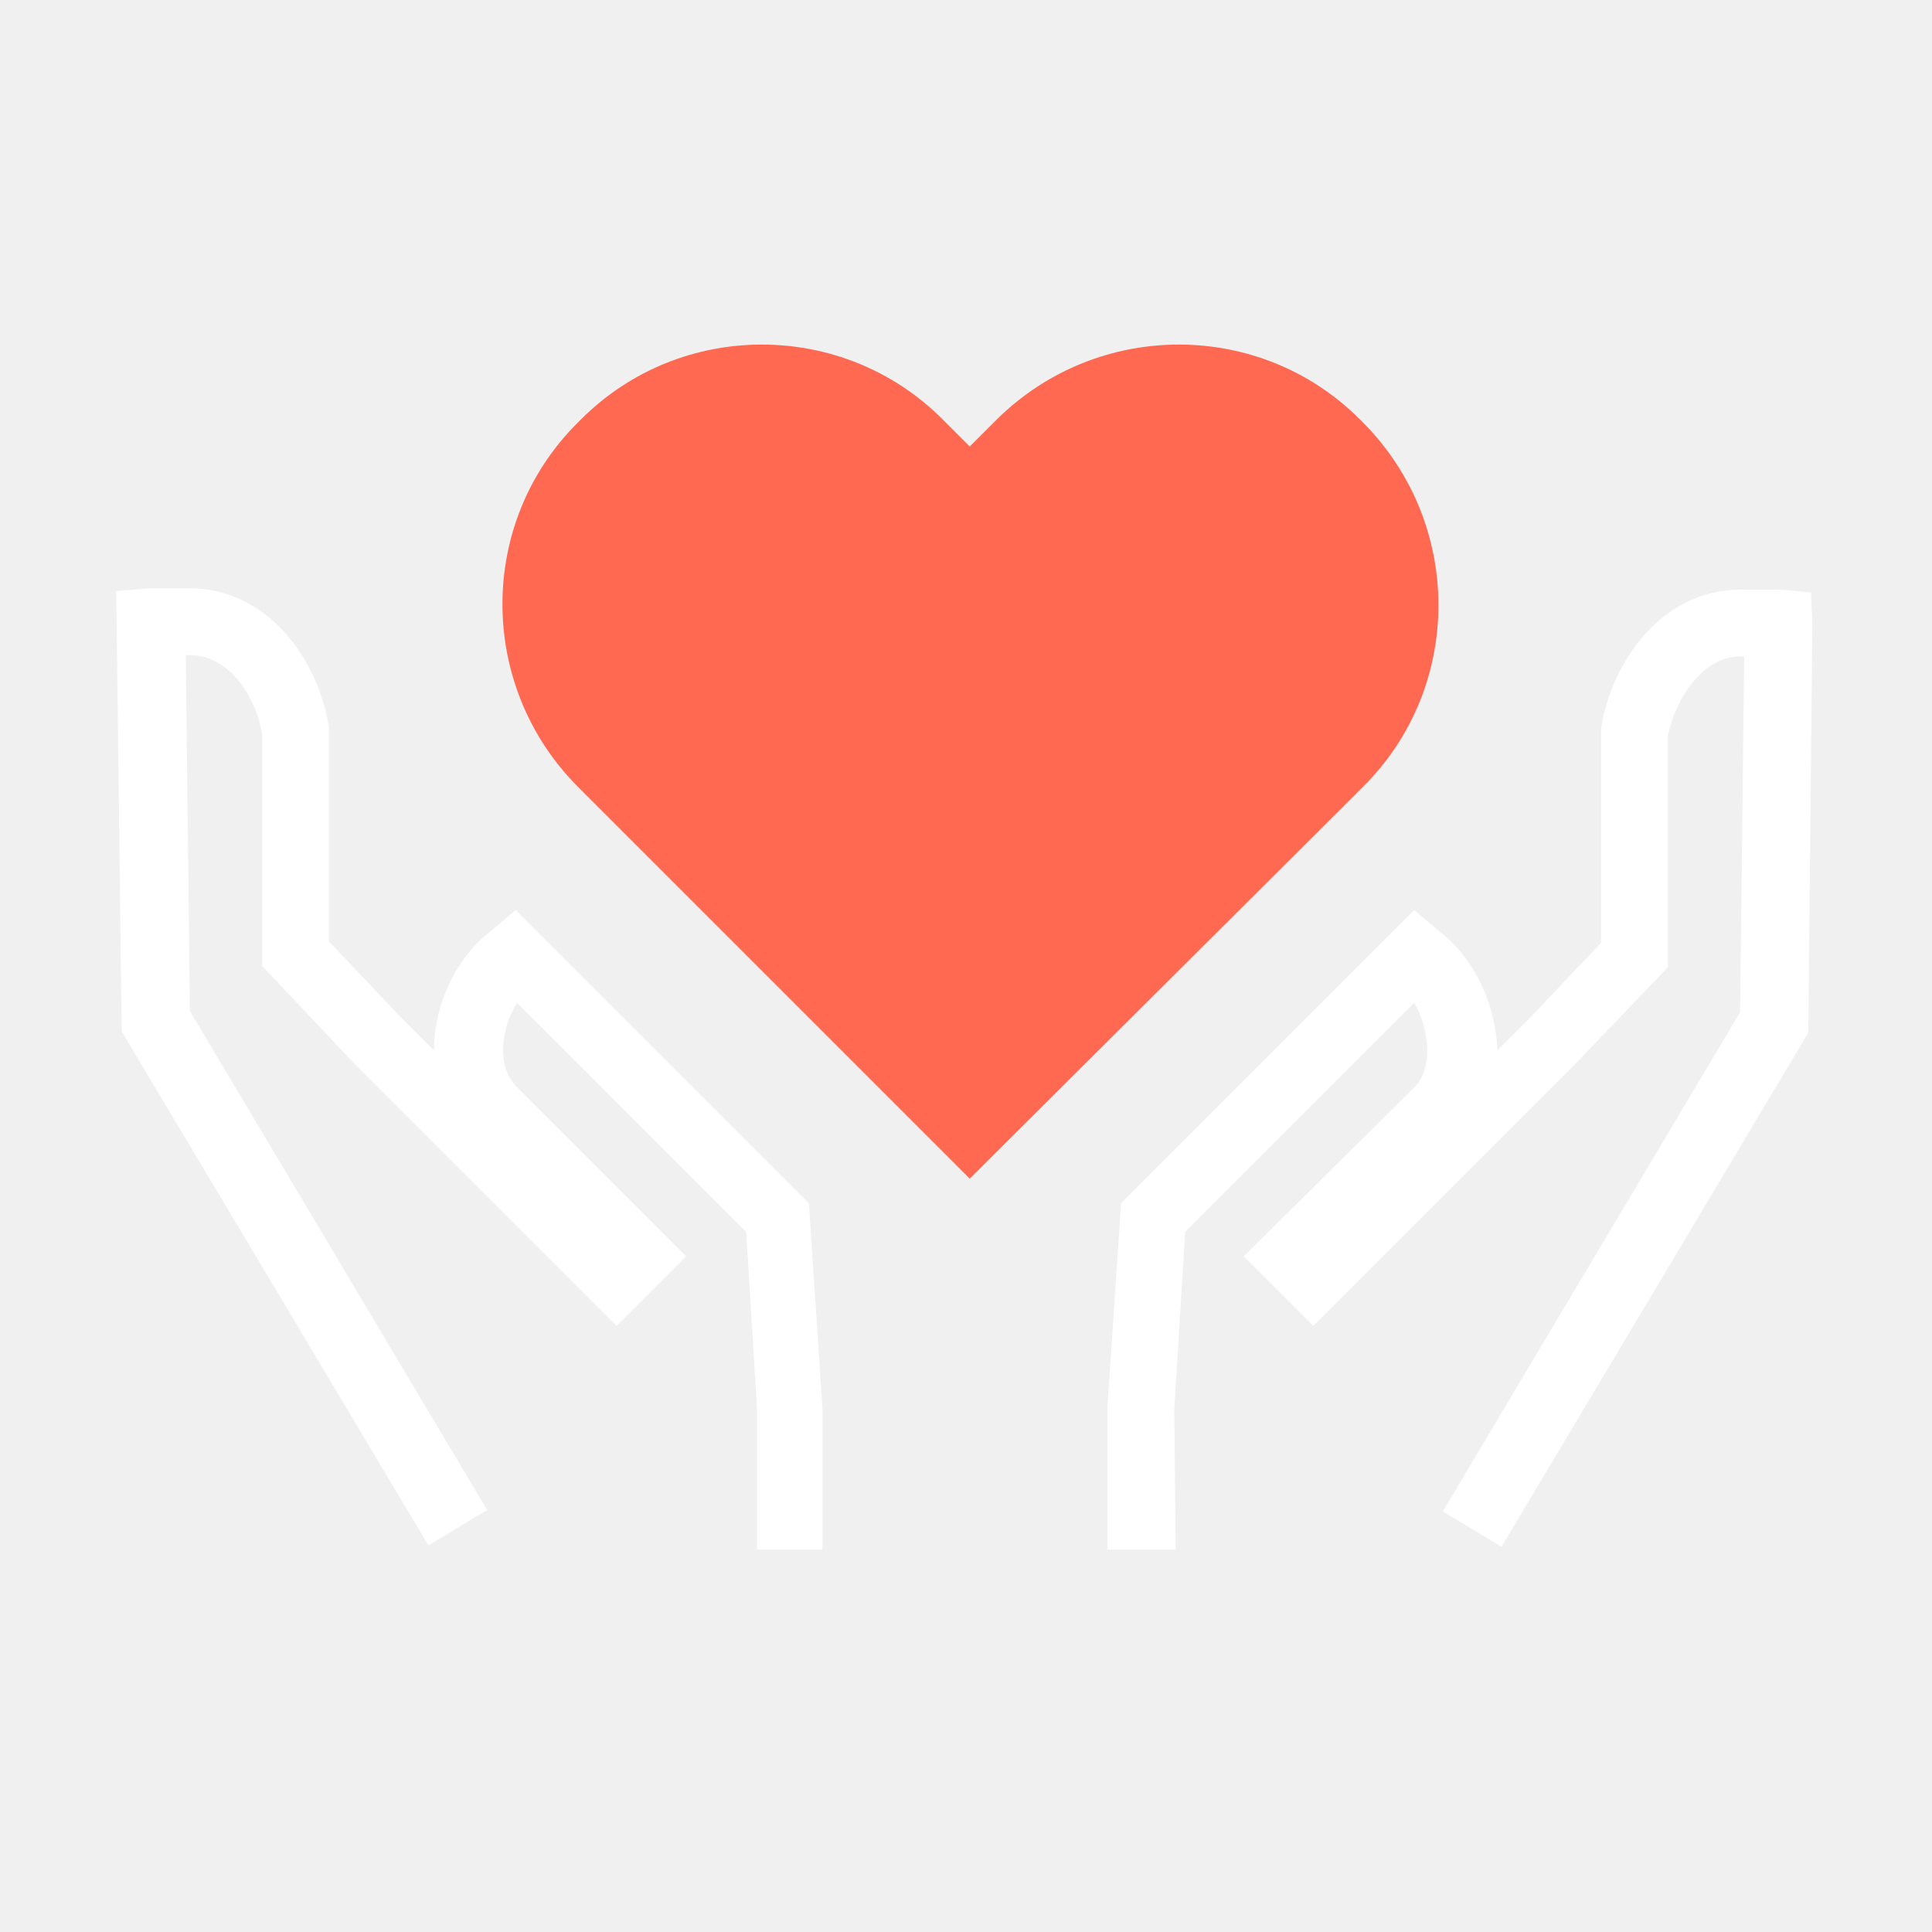
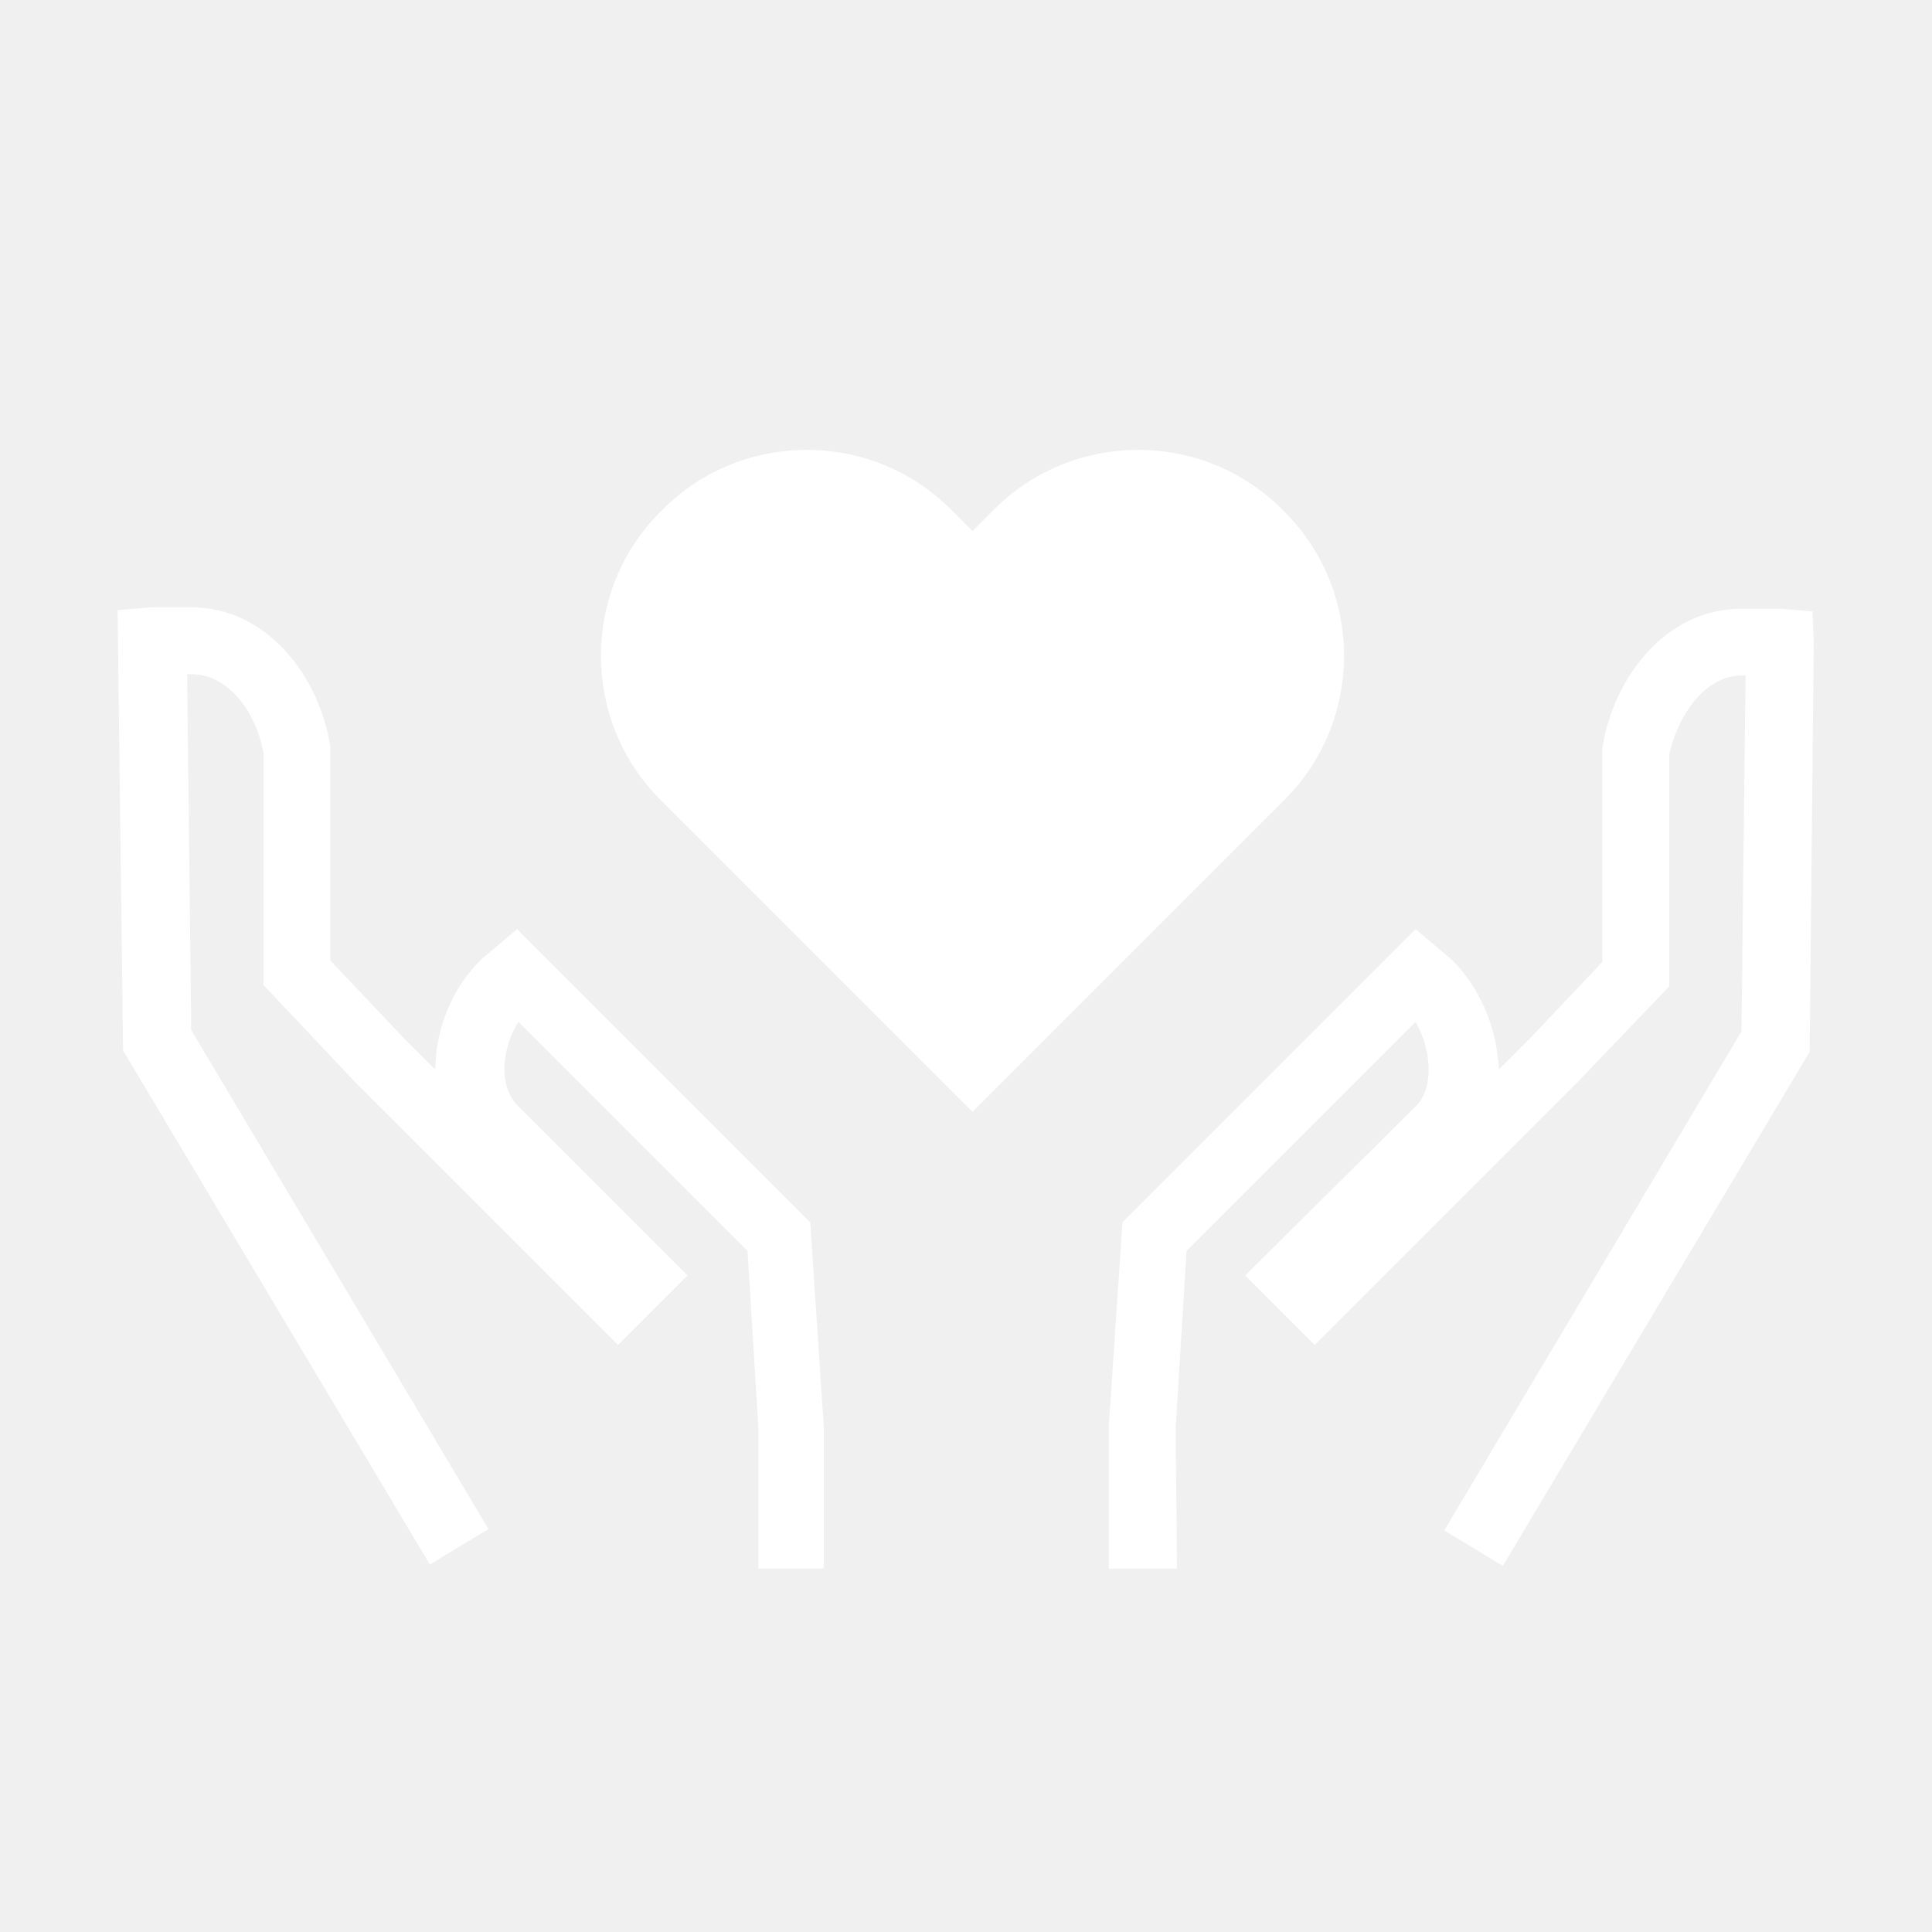
- <svg xmlns="http://www.w3.org/2000/svg" version="1.1" id="svg5838" x="0px" y="0px" viewBox="-178 180.3 141.7 141.7" style="enable-background:new -178 180.3 141.7 141.7;" xml:space="preserve">
+ <svg xmlns="http://www.w3.org/2000/svg" version="1.1" id="svg5838" x="0px" y="0px" viewBox="-226 350.2 141.7 141.7" style="enable-background:new -226 350.2 141.7 141.7;" xml:space="preserve">
  <style type="text/css">
	.st0{fill:none;}
	.st1{fill:#FFFFFF;}
- 	.st2{fill:#FF6952;}
</style>
  <g id="layer1" transform="translate(-120,-259.2013)">
    <g id="g8905" transform="translate(-738.4742,-966.7516)">
-       <path id="path938" class="st0" d="M714.2,1518.4l-22.1-37.1l-0.3-29.3c0.1,0,0.2,0,0.3,0h2.5    c4.1,0,7.1,4,7.8,8.1v16.3l6.1,6.4l17.4,17.4l1.6-1.6l-10.8-10.8c-2.7-2.8-1.8-8.1,1.1-10.8c0,0,0.7-0.6,0.8-0.6l19.3,19.2l0.9,14    v10.3" />
-       <path id="path940" class="st1" d="M741,1519.9h-5v-10.3l-0.8-13l-16.8-16.8    c-1.2,1.9-1.5,4.6-0.1,6.1l12.5,12.5l-5.1,5.1l-19.2-19.2l-6.8-7.2v-17c-0.5-2.9-2.5-5.8-5.3-5.8h-0.3l0.3,26.1l21.8,36.6    l-4.3,2.6l-22.5-37.7l-0.4-32.3l2.4-0.2c0.2,0,0.3,0,0.5,0h2.5c5.6,0,9.4,5.1,10.2,10.2l0,0.4v15.3l5.4,5.7l2.3,2.3    c0-3,1.3-6.1,3.4-8.1l0.1-0.1l2.5-2.1l21.5,21.5l1,15.1V1519.9" />
-       <path id="path948" class="st0" d="M788.5,1518.4l22.1-37.1l0.3-29.3c-0.1,0-0.2,0-0.3,0h-2.5    c-4.1,0-7.1,4-7.8,8.1v16.3l-6.1,6.4l-17.4,17.4l-1.6-1.6l10.8-10.8c2.7-2.8,1.8-8.1-1.1-10.8c0,0-0.7-0.6-0.8-0.6l-19.3,19.2    l-0.9,14v10.3" />
-       <path id="path950" class="st1" d="M766.7,1519.9h-5l0-10.5l1-14.9l21.5-21.5l2.6,2.2    c2.1,2,3.4,5.1,3.5,8.1l2.3-2.3l5.3-5.6l0-15.7c0.8-5.1,4.6-10.2,10.2-10.2h2.5c0.1,0,0.3,0,0.4,0l2.3,0.2l0.1,2.3l-0.3,30    l-22.5,37.7l-4.3-2.6l21.8-36.6l0.3-26.1h-0.3c-2.7,0-4.7,3-5.3,5.8v17l-6.8,7.1l-19.2,19.2l-5.1-5.1l12.6-12.5    c1.3-1.4,1-4.2-0.1-6.1l-16.8,16.8l-0.8,13L766.7,1519.9" />
-       <path id="path954" class="st2" d="M778.5,1465.9l2-2c7.3-7.3,7.3-19.2,0-26.6l-0.3-0.3    c-7.3-7.3-19.2-7.3-26.6,0l-2,2l-2-2c-7.3-7.3-19.2-7.3-26.5,0l-0.3,0.3c-7.3,7.3-7.3,19.2,0,26.6l2,2l26.8,26.8L778.5,1465.9" />
+       <path id="path938" class="st0" d="M666.3,1689.7l-22.1-37.1l-0.3-29.3c0.1,0,0.2,0,0.3,0h2.5    c4.1,0,7.1,4,7.8,8.1v16.3l6.1,6.4l17.4,17.4l1.6-1.6l-10.8-10.8c-2.7-2.8-1.8-8.1,1.1-10.8c0,0,0.7-0.6,0.8-0.6l19.3,19.2l0.9,14    v10.3" />
+       <path id="path940" class="st1" d="M693.1,1691.2h-5v-10.3l-0.8-13l-16.8-16.8    c-1.2,1.9-1.5,4.6-0.1,6.1l12.5,12.5l-5.1,5.1l-19.2-19.2l-6.8-7.2v-17c-0.5-2.9-2.5-5.8-5.3-5.8h-0.3l0.3,26.1l21.8,36.6    l-4.3,2.6l-22.5-37.7l-0.4-32.3l2.4-0.2c0.2,0,0.3,0,0.5,0h2.5c5.6,0,9.4,5.1,10.2,10.2v0.4v15.3l5.4,5.7l2.3,2.3    c0-3,1.3-6.1,3.4-8.1l0.1-0.1l2.5-2.1l21.5,21.5l1,15.1v10.3" />
+       <path id="path948" class="st0" d="M740.6,1689.7l22.1-37.1l0.3-29.3c-0.1,0-0.2,0-0.3,0h-2.5    c-4.1,0-7.1,4-7.8,8.1v16.3l-6.1,6.4l-17.4,17.4l-1.6-1.6l10.8-10.8c2.7-2.8,1.8-8.1-1.1-10.8c0,0-0.7-0.6-0.8-0.6l-19.3,19.2    l-0.9,14v10.3" />
+       <path id="path950" class="st1" d="M718.8,1691.2h-5v-10.5l1-14.9l21.5-21.5l2.6,2.2    c2.1,2,3.4,5.1,3.5,8.1l2.3-2.3l5.3-5.6V1631c0.8-5.1,4.6-10.2,10.2-10.2h2.5c0.1,0,0.3,0,0.4,0l2.3,0.2l0.1,2.3l-0.3,30    l-22.5,37.7l-4.3-2.6l21.8-36.6l0.3-26.1h-0.3c-2.7,0-4.7,3-5.3,5.8v17l-6.8,7.1l-19.2,19.2l-5.1-5.1l12.6-12.5    c1.3-1.4,1-4.2-0.1-6.1l-16.8,16.8l-0.8,13L718.8,1691.2" />
+       <path id="path954" class="st1" d="M725.1,1636.4l1.6-1.6c5.8-5.8,5.8-15.3,0-21.1l-0.2-0.2    c-5.8-5.8-15.3-5.8-21.1,0l-1.6,1.6l-1.6-1.6c-5.8-5.8-15.3-5.8-21.1,0l-0.2,0.2c-5.8,5.8-5.8,15.3,0,21.1l1.6,1.6l21.3,21.3    L725.1,1636.4" />
    </g>
  </g>
</svg>
